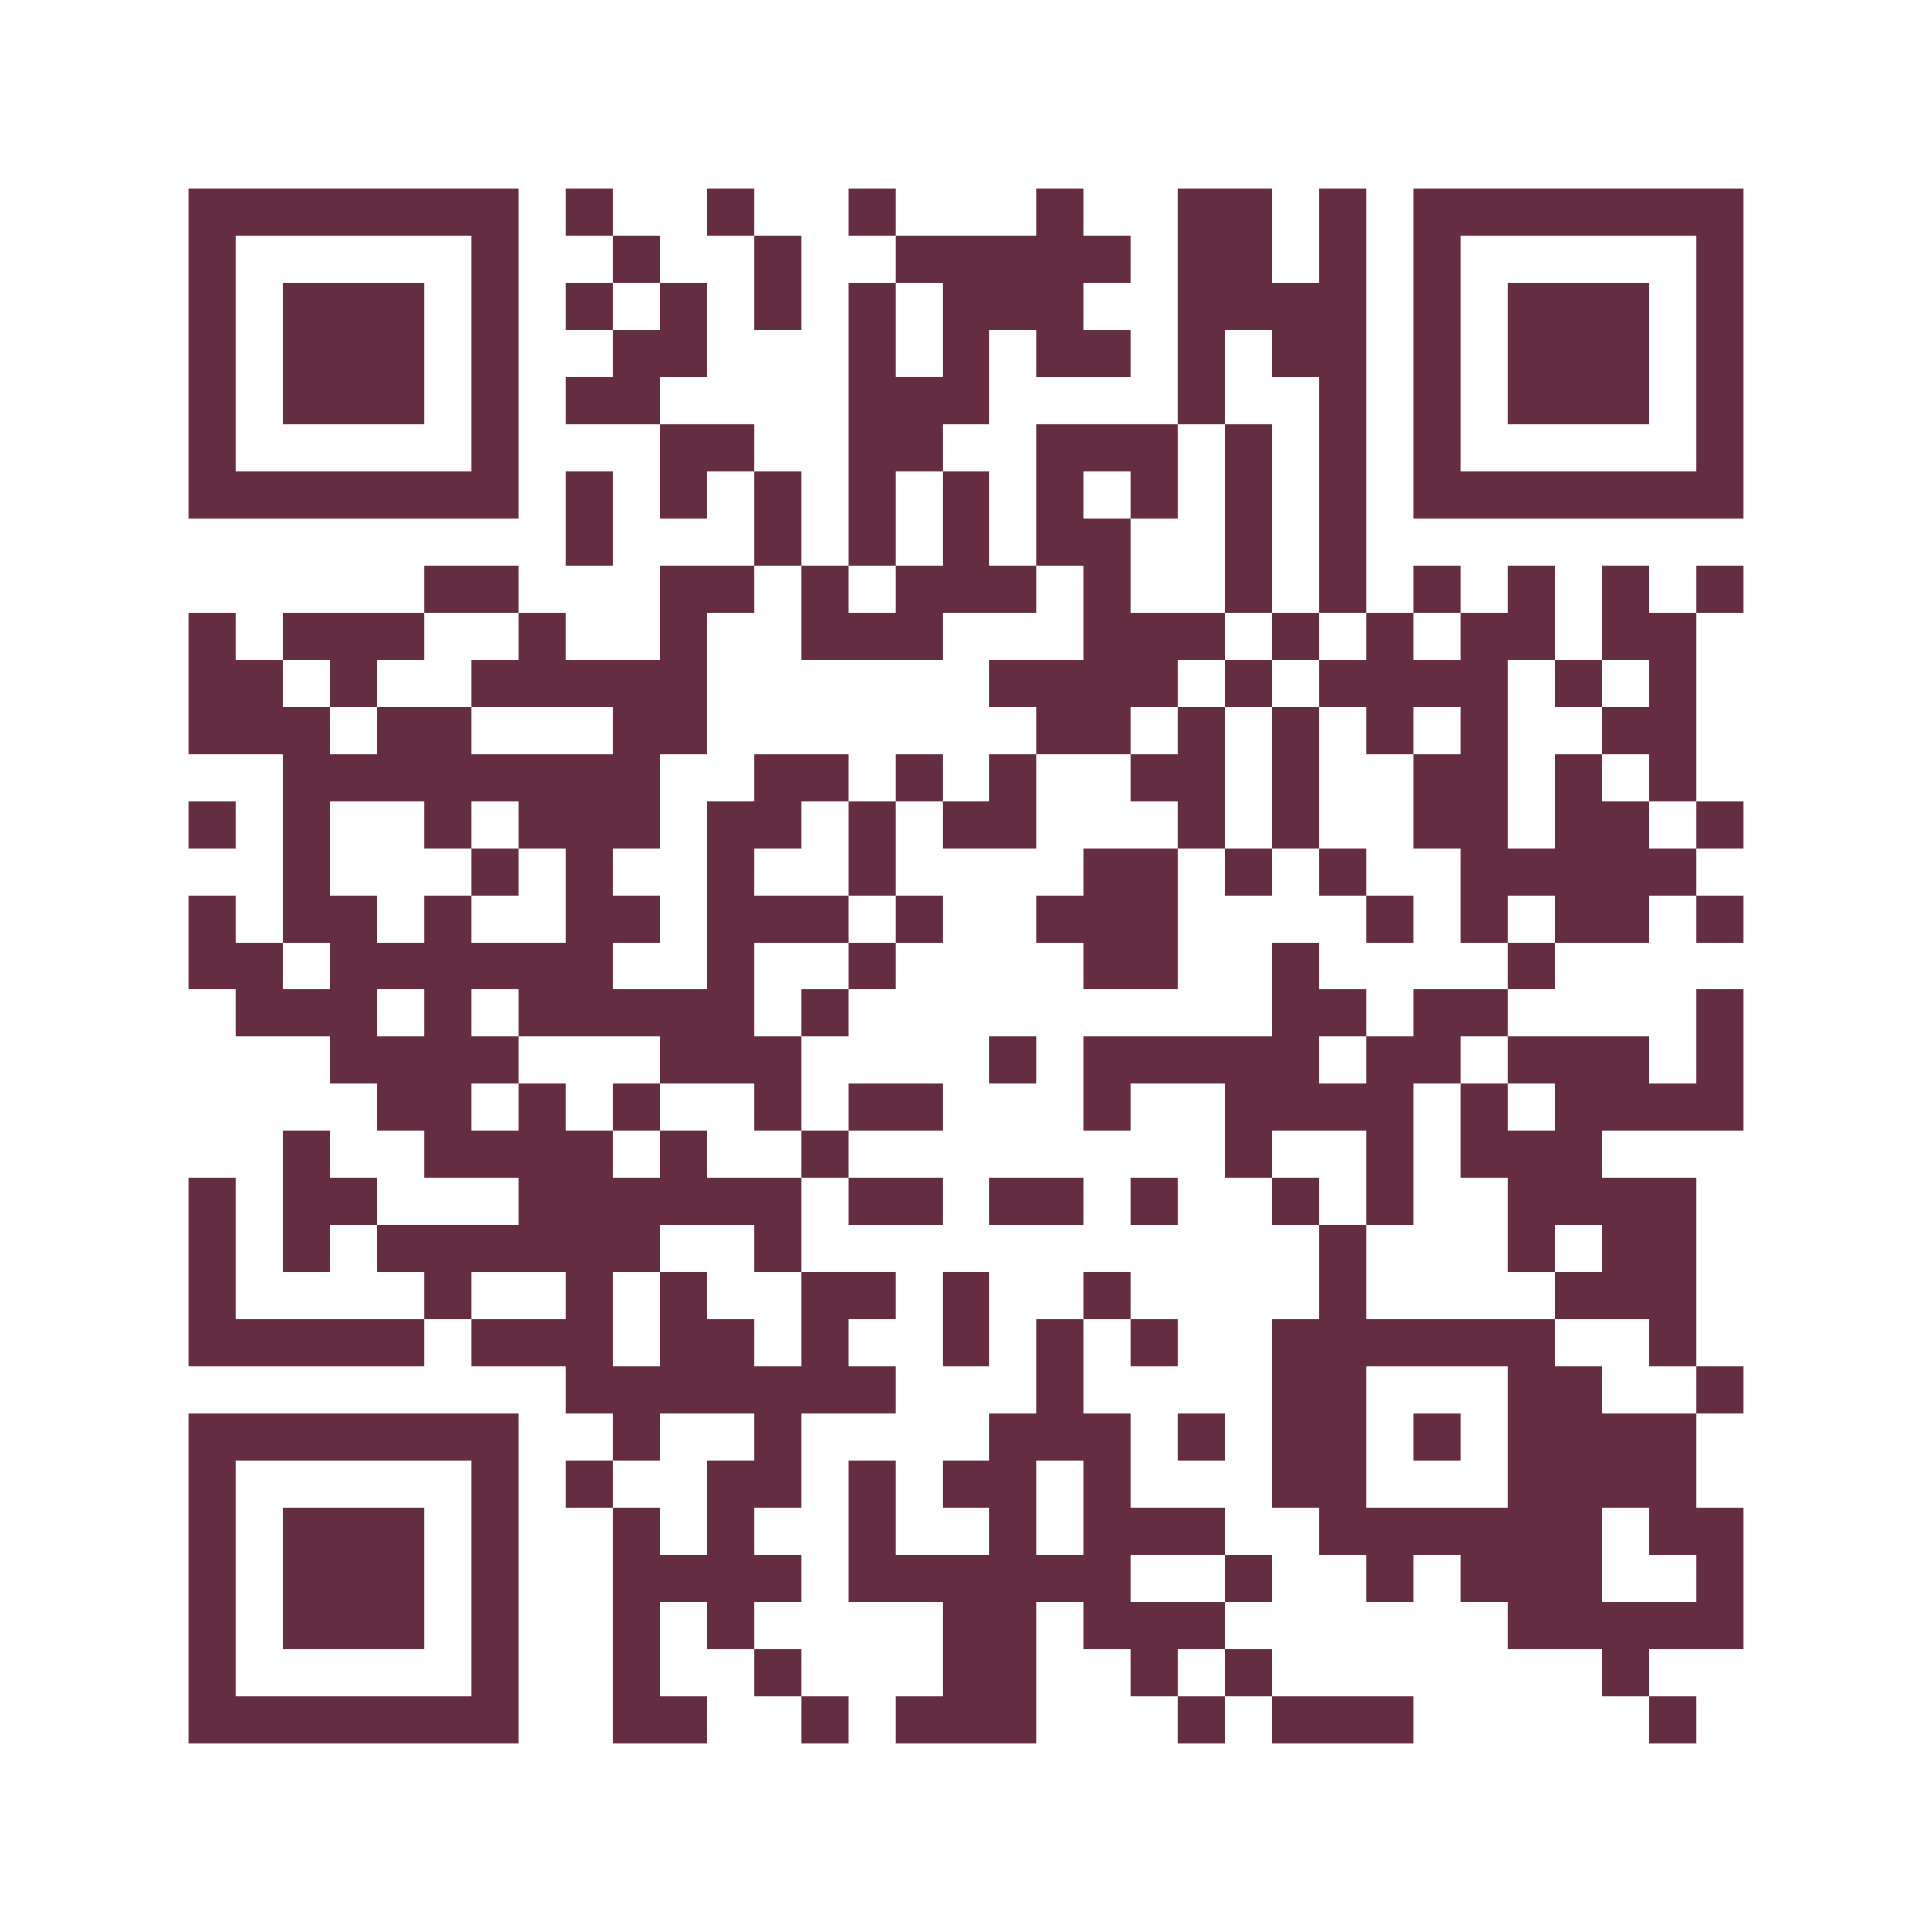
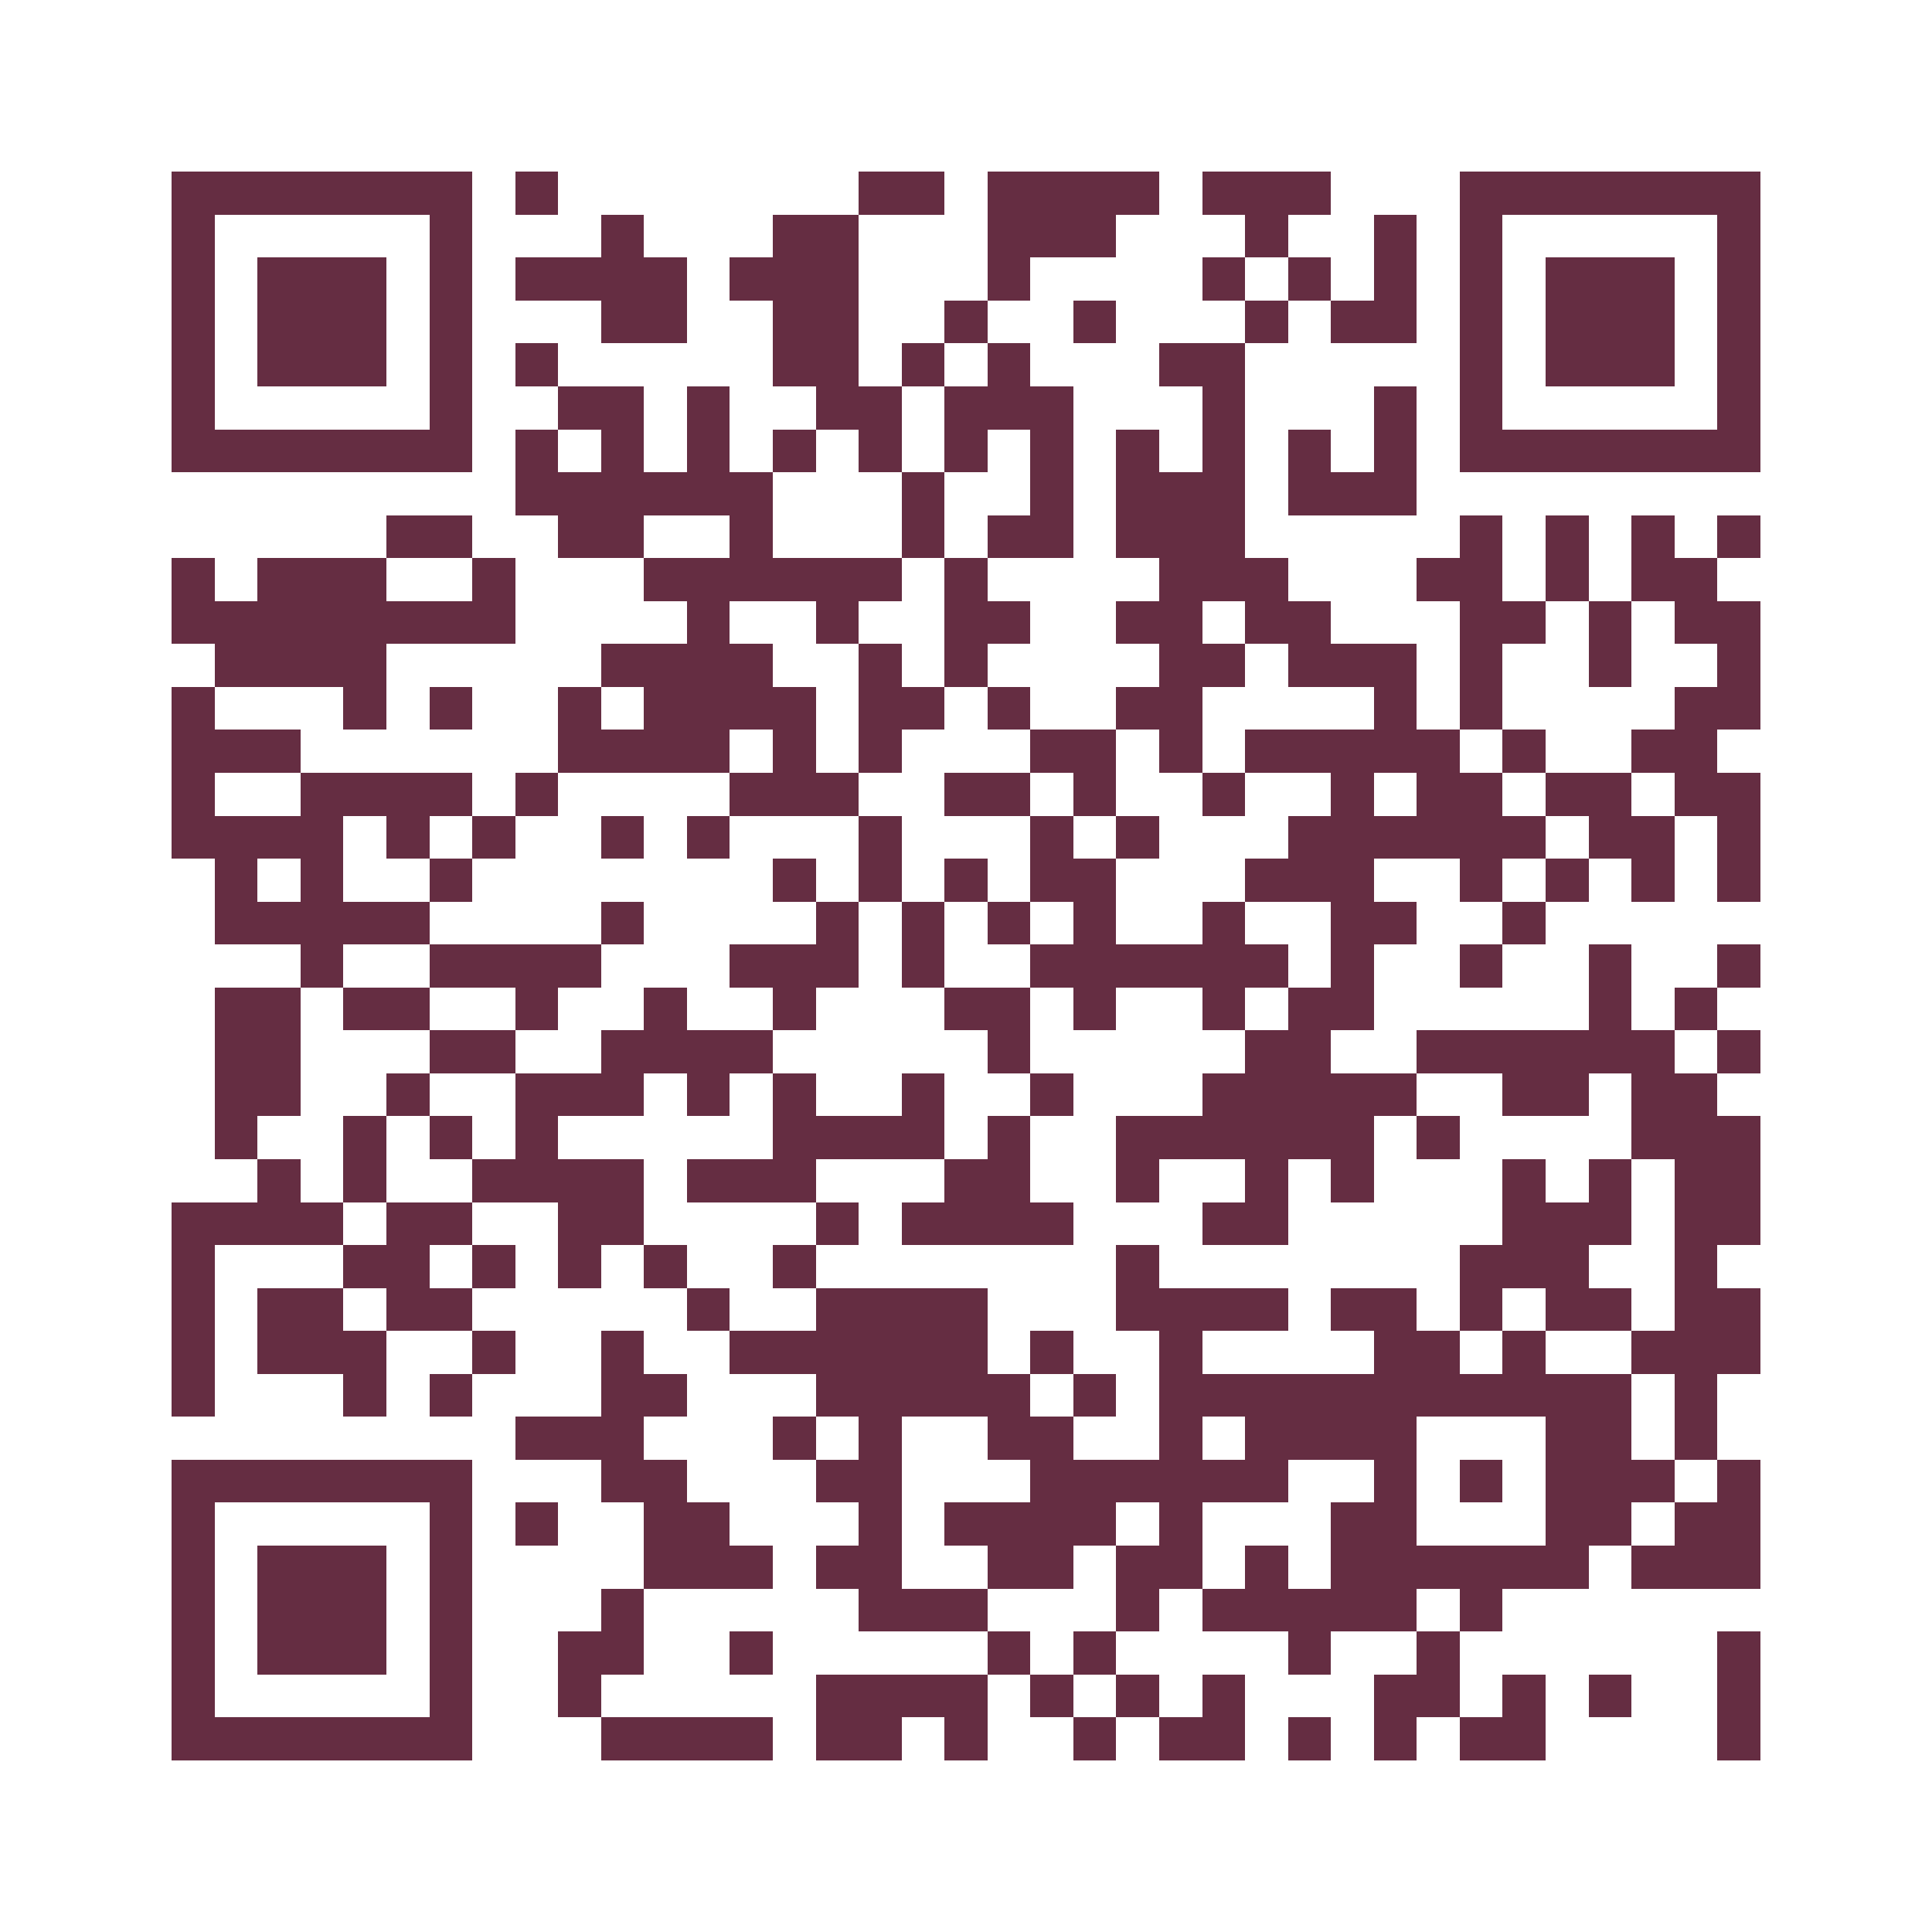
- <svg xmlns="http://www.w3.org/2000/svg" viewBox="0 0 41 41" shape-rendering="crispEdges">
-   <path fill="#FFFFFF" d="M0 0h41v41H0z" />
-   <path stroke="#652D42" d="M4 4.5h7m1 0h1m2 0h1m2 0h1m3 0h1m2 0h2m1 0h1m1 0h7M4 5.5h1m5 0h1m2 0h1m2 0h1m2 0h5m1 0h2m1 0h1m1 0h1m5 0h1M4 6.5h1m1 0h3m1 0h1m1 0h1m1 0h1m1 0h1m1 0h1m1 0h3m2 0h4m1 0h1m1 0h3m1 0h1M4 7.5h1m1 0h3m1 0h1m2 0h2m3 0h1m1 0h1m1 0h2m1 0h1m1 0h2m1 0h1m1 0h3m1 0h1M4 8.5h1m1 0h3m1 0h1m1 0h2m4 0h3m4 0h1m2 0h1m1 0h1m1 0h3m1 0h1M4 9.5h1m5 0h1m3 0h2m2 0h2m2 0h3m1 0h1m1 0h1m1 0h1m5 0h1M4 10.5h7m1 0h1m1 0h1m1 0h1m1 0h1m1 0h1m1 0h1m1 0h1m1 0h1m1 0h1m1 0h7M12 11.5h1m3 0h1m1 0h1m1 0h1m1 0h2m2 0h1m1 0h1M9 12.5h2m3 0h2m1 0h1m1 0h3m1 0h1m2 0h1m1 0h1m1 0h1m1 0h1m1 0h1m1 0h1M4 13.5h1m1 0h3m2 0h1m2 0h1m2 0h3m3 0h3m1 0h1m1 0h1m1 0h2m1 0h2M4 14.5h2m1 0h1m2 0h5m6 0h4m1 0h1m1 0h4m1 0h1m1 0h1M4 15.5h3m1 0h2m3 0h2m7 0h2m1 0h1m1 0h1m1 0h1m1 0h1m2 0h2M6 16.5h8m2 0h2m1 0h1m1 0h1m2 0h2m1 0h1m2 0h2m1 0h1m1 0h1M4 17.5h1m1 0h1m2 0h1m1 0h3m1 0h2m1 0h1m1 0h2m3 0h1m1 0h1m2 0h2m1 0h2m1 0h1M6 18.5h1m3 0h1m1 0h1m2 0h1m2 0h1m4 0h2m1 0h1m1 0h1m2 0h5M4 19.5h1m1 0h2m1 0h1m2 0h2m1 0h3m1 0h1m2 0h3m4 0h1m1 0h1m1 0h2m1 0h1M4 20.5h2m1 0h6m2 0h1m2 0h1m4 0h2m2 0h1m4 0h1M5 21.5h3m1 0h1m1 0h5m1 0h1m9 0h2m1 0h2m4 0h1M7 22.5h4m3 0h3m4 0h1m1 0h5m1 0h2m1 0h3m1 0h1M8 23.5h2m1 0h1m1 0h1m2 0h1m1 0h2m3 0h1m2 0h4m1 0h1m1 0h4M6 24.5h1m2 0h4m1 0h1m2 0h1m8 0h1m2 0h1m1 0h3M4 25.5h1m1 0h2m3 0h6m1 0h2m1 0h2m1 0h1m2 0h1m1 0h1m2 0h4M4 26.5h1m1 0h1m1 0h6m2 0h1m11 0h1m3 0h1m1 0h2M4 27.5h1m4 0h1m2 0h1m1 0h1m2 0h2m1 0h1m2 0h1m4 0h1m4 0h3M4 28.5h5m1 0h3m1 0h2m1 0h1m2 0h1m1 0h1m1 0h1m2 0h6m2 0h1M12 29.5h7m3 0h1m4 0h2m3 0h2m2 0h1M4 30.5h7m2 0h1m2 0h1m4 0h3m1 0h1m1 0h2m1 0h1m1 0h4M4 31.5h1m5 0h1m1 0h1m2 0h2m1 0h1m1 0h2m1 0h1m3 0h2m3 0h4M4 32.5h1m1 0h3m1 0h1m2 0h1m1 0h1m2 0h1m2 0h1m1 0h3m2 0h6m1 0h2M4 33.5h1m1 0h3m1 0h1m2 0h4m1 0h6m2 0h1m2 0h1m1 0h3m2 0h1M4 34.5h1m1 0h3m1 0h1m2 0h1m1 0h1m4 0h2m1 0h3m6 0h5M4 35.5h1m5 0h1m2 0h1m2 0h1m3 0h2m2 0h1m1 0h1m7 0h1M4 36.5h7m2 0h2m2 0h1m1 0h3m3 0h1m1 0h3m5 0h1" />
+ <svg xmlns="http://www.w3.org/2000/svg" viewBox="0 0 45 45" shape-rendering="crispEdges">
+   <path fill="#FFFFFF" d="M0 0h45v45H0z" />
+   <path stroke="#652D42" d="M4 4.5h7m1 0h1m7 0h2m1 0h4m1 0h3m3 0h7M4 5.5h1m5 0h1m3 0h1m3 0h2m3 0h3m3 0h1m2 0h1m1 0h1m5 0h1M4 6.5h1m1 0h3m1 0h1m1 0h4m1 0h3m3 0h1m4 0h1m1 0h1m1 0h1m1 0h1m1 0h3m1 0h1M4 7.5h1m1 0h3m1 0h1m3 0h2m2 0h2m2 0h1m2 0h1m3 0h1m1 0h2m1 0h1m1 0h3m1 0h1M4 8.5h1m1 0h3m1 0h1m1 0h1m5 0h2m1 0h1m1 0h1m3 0h2m5 0h1m1 0h3m1 0h1M4 9.5h1m5 0h1m2 0h2m1 0h1m2 0h2m1 0h3m3 0h1m3 0h1m1 0h1m5 0h1M4 10.5h7m1 0h1m1 0h1m1 0h1m1 0h1m1 0h1m1 0h1m1 0h1m1 0h1m1 0h1m1 0h1m1 0h1m1 0h7M12 11.5h6m3 0h1m2 0h1m1 0h3m1 0h3M9 12.5h2m2 0h2m2 0h1m3 0h1m1 0h2m1 0h3m5 0h1m1 0h1m1 0h1m1 0h1M4 13.5h1m1 0h3m2 0h1m3 0h6m1 0h1m4 0h3m3 0h2m1 0h1m1 0h2M4 14.5h8m4 0h1m2 0h1m2 0h2m2 0h2m1 0h2m3 0h2m1 0h1m1 0h2M5 15.5h4m5 0h4m2 0h1m1 0h1m4 0h2m1 0h3m1 0h1m2 0h1m2 0h1M4 16.5h1m3 0h1m1 0h1m2 0h1m1 0h4m1 0h2m1 0h1m2 0h2m4 0h1m1 0h1m4 0h2M4 17.5h3m6 0h4m1 0h1m1 0h1m3 0h2m1 0h1m1 0h5m1 0h1m2 0h2M4 18.5h1m2 0h4m1 0h1m4 0h3m2 0h2m1 0h1m2 0h1m2 0h1m1 0h2m1 0h2m1 0h2M4 19.5h4m1 0h1m1 0h1m2 0h1m1 0h1m3 0h1m3 0h1m1 0h1m3 0h6m1 0h2m1 0h1M5 20.5h1m1 0h1m2 0h1m7 0h1m1 0h1m1 0h1m1 0h2m3 0h3m2 0h1m1 0h1m1 0h1m1 0h1M5 21.5h5m4 0h1m4 0h1m1 0h1m1 0h1m1 0h1m2 0h1m2 0h2m2 0h1M7 22.5h1m2 0h4m3 0h3m1 0h1m2 0h6m1 0h1m2 0h1m2 0h1m2 0h1M5 23.5h2m1 0h2m2 0h1m2 0h1m2 0h1m3 0h2m1 0h1m2 0h1m1 0h2m5 0h1m1 0h1M5 24.5h2m3 0h2m2 0h4m5 0h1m5 0h2m2 0h6m1 0h1M5 25.5h2m2 0h1m2 0h3m1 0h1m1 0h1m2 0h1m2 0h1m3 0h5m2 0h2m1 0h2M5 26.5h1m2 0h1m1 0h1m1 0h1m5 0h4m1 0h1m2 0h6m1 0h1m4 0h3M6 27.5h1m1 0h1m2 0h4m1 0h3m3 0h2m2 0h1m2 0h1m1 0h1m3 0h1m1 0h1m1 0h2M4 28.5h4m1 0h2m2 0h2m4 0h1m1 0h4m3 0h2m5 0h3m1 0h2M4 29.5h1m3 0h2m1 0h1m1 0h1m1 0h1m2 0h1m7 0h1m7 0h3m2 0h1M4 30.5h1m1 0h2m1 0h2m5 0h1m2 0h4m3 0h4m1 0h2m1 0h1m1 0h2m1 0h2M4 31.5h1m1 0h3m2 0h1m2 0h1m2 0h6m1 0h1m2 0h1m4 0h2m1 0h1m2 0h3M4 32.5h1m3 0h1m1 0h1m3 0h2m3 0h5m1 0h1m1 0h11m1 0h1M12 33.5h3m3 0h1m1 0h1m2 0h2m2 0h1m1 0h4m3 0h2m1 0h1M4 34.5h7m3 0h2m3 0h2m3 0h6m2 0h1m1 0h1m1 0h3m1 0h1M4 35.5h1m5 0h1m1 0h1m2 0h2m3 0h1m1 0h4m1 0h1m3 0h2m3 0h2m1 0h2M4 36.5h1m1 0h3m1 0h1m4 0h3m1 0h2m2 0h2m1 0h2m1 0h1m1 0h6m1 0h3M4 37.5h1m1 0h3m1 0h1m3 0h1m5 0h3m3 0h1m1 0h5m1 0h1M4 38.5h1m1 0h3m1 0h1m2 0h2m2 0h1m5 0h1m1 0h1m4 0h1m2 0h1m6 0h1M4 39.5h1m5 0h1m2 0h1m5 0h4m1 0h1m1 0h1m1 0h1m3 0h2m1 0h1m1 0h1m2 0h1M4 40.5h7m3 0h4m1 0h2m1 0h1m2 0h1m1 0h2m1 0h1m1 0h1m1 0h2m4 0h1" />
</svg>
